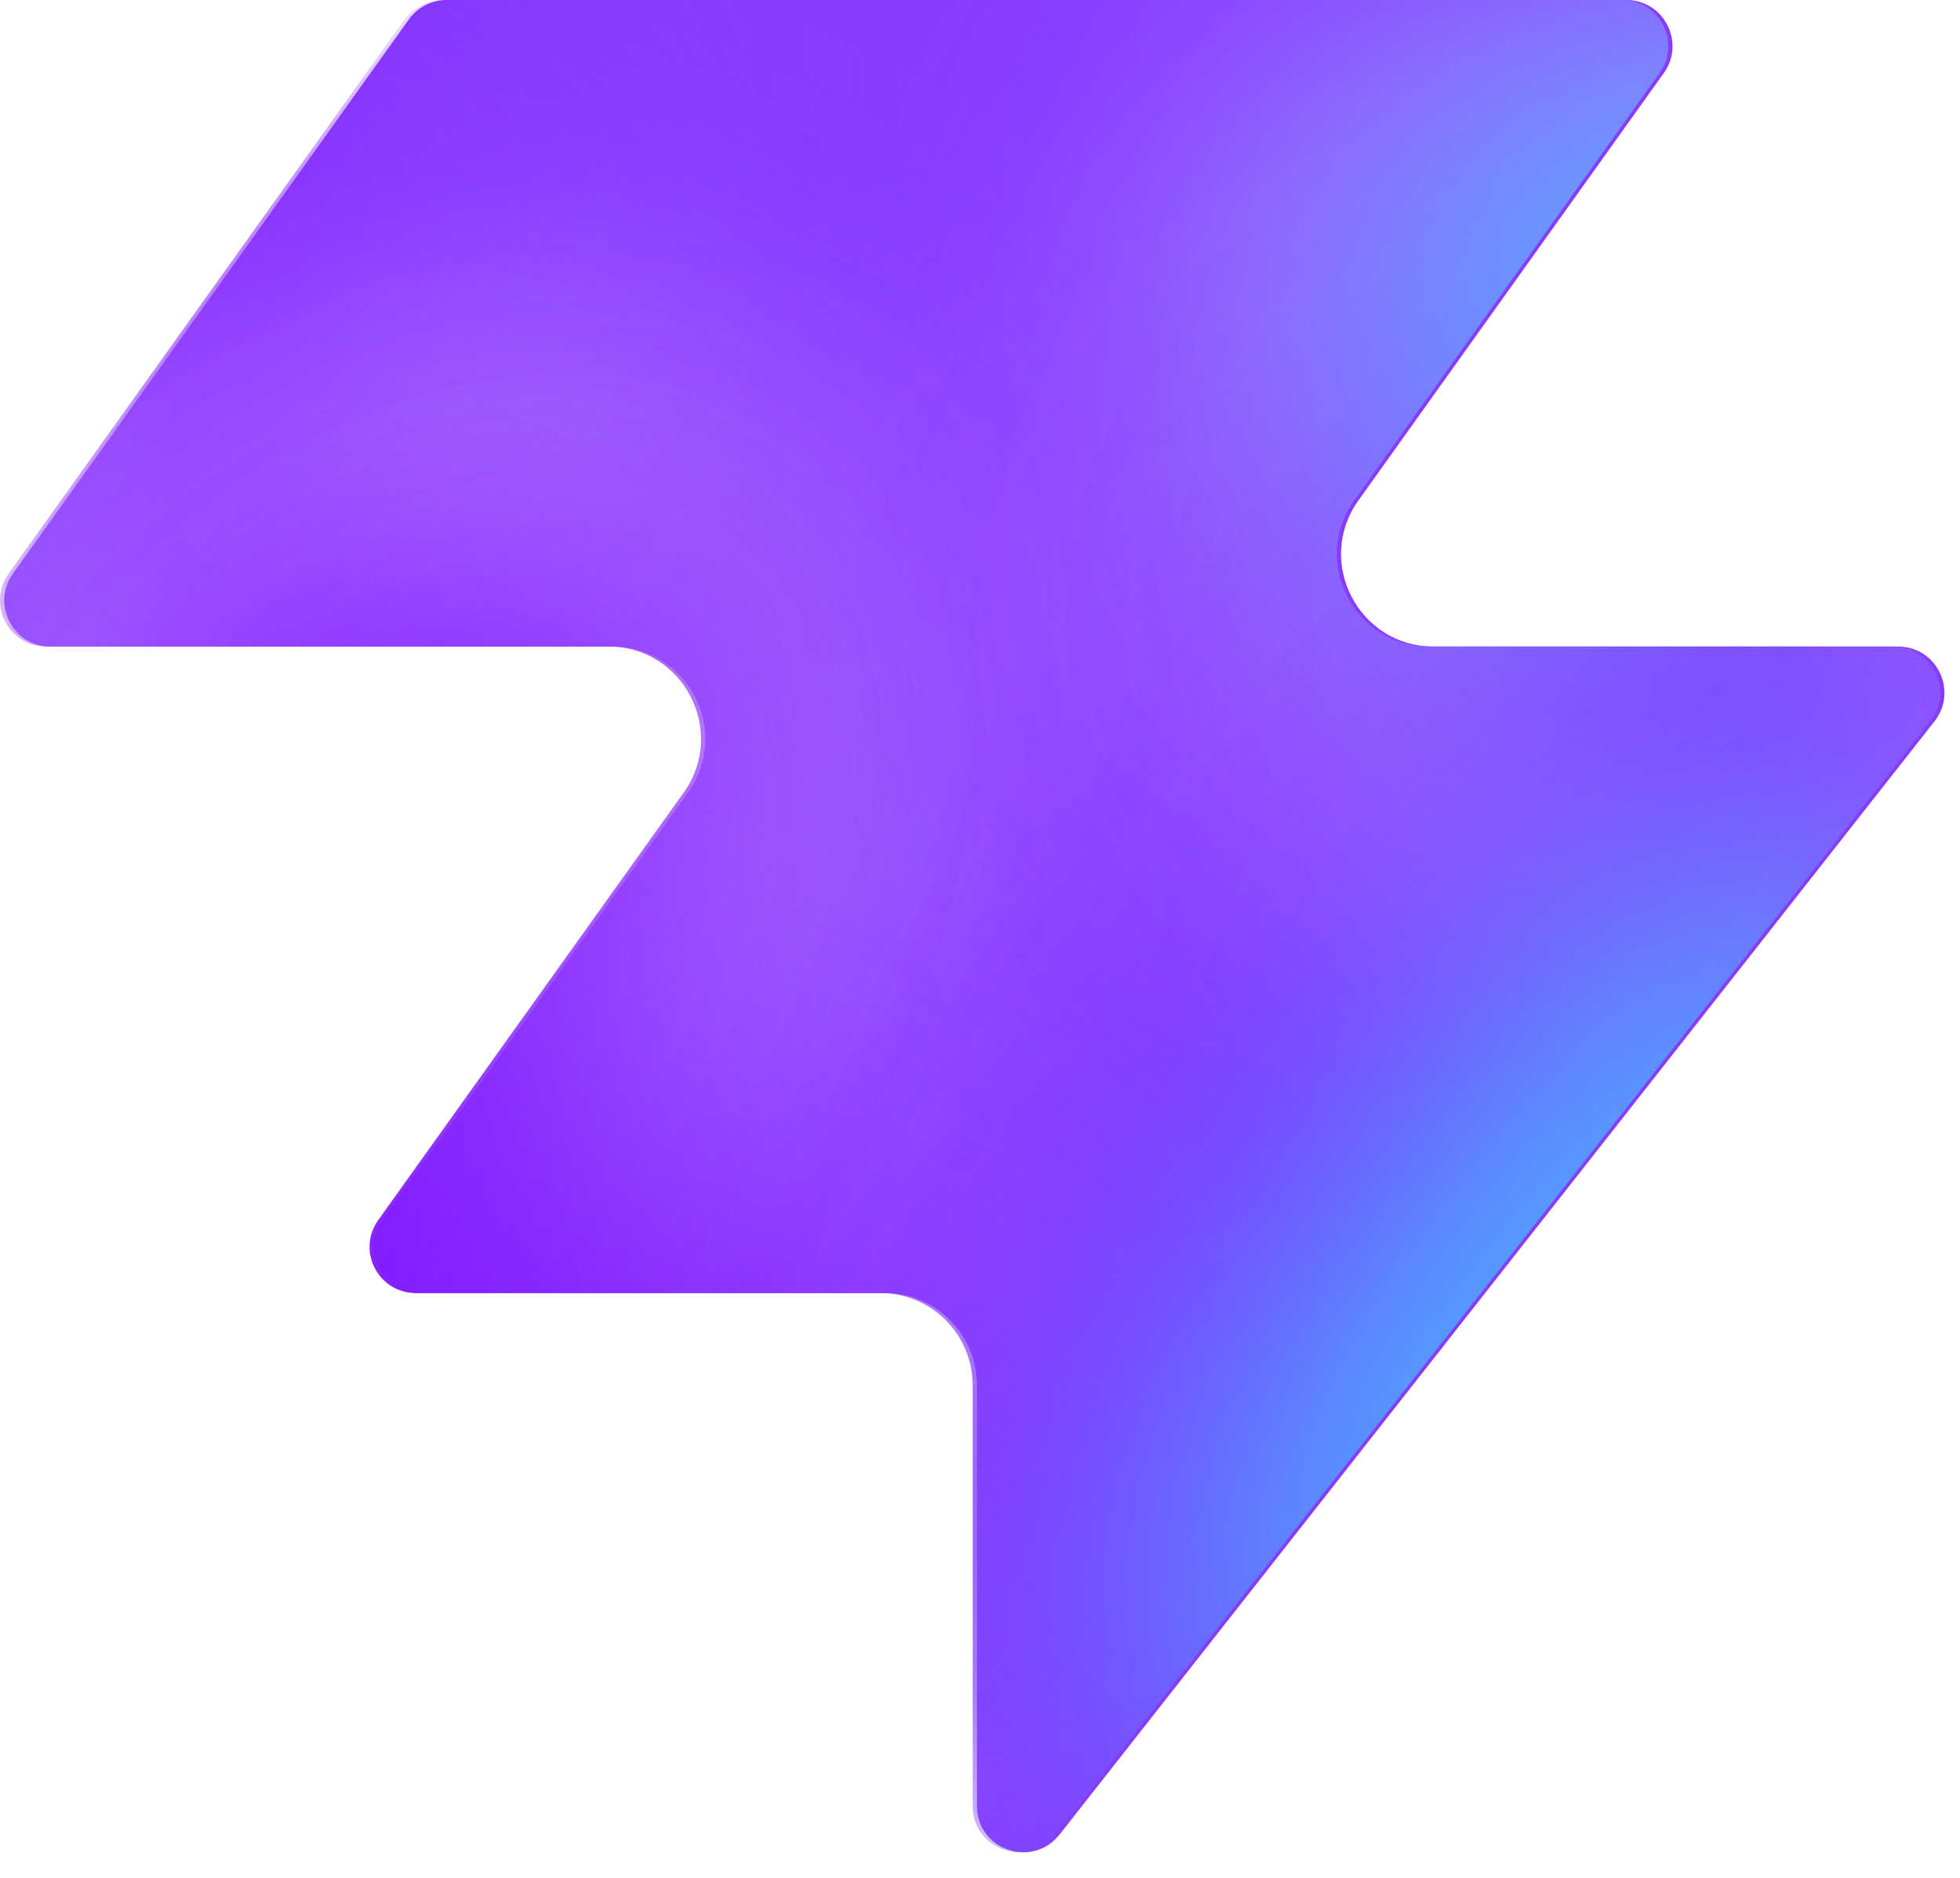
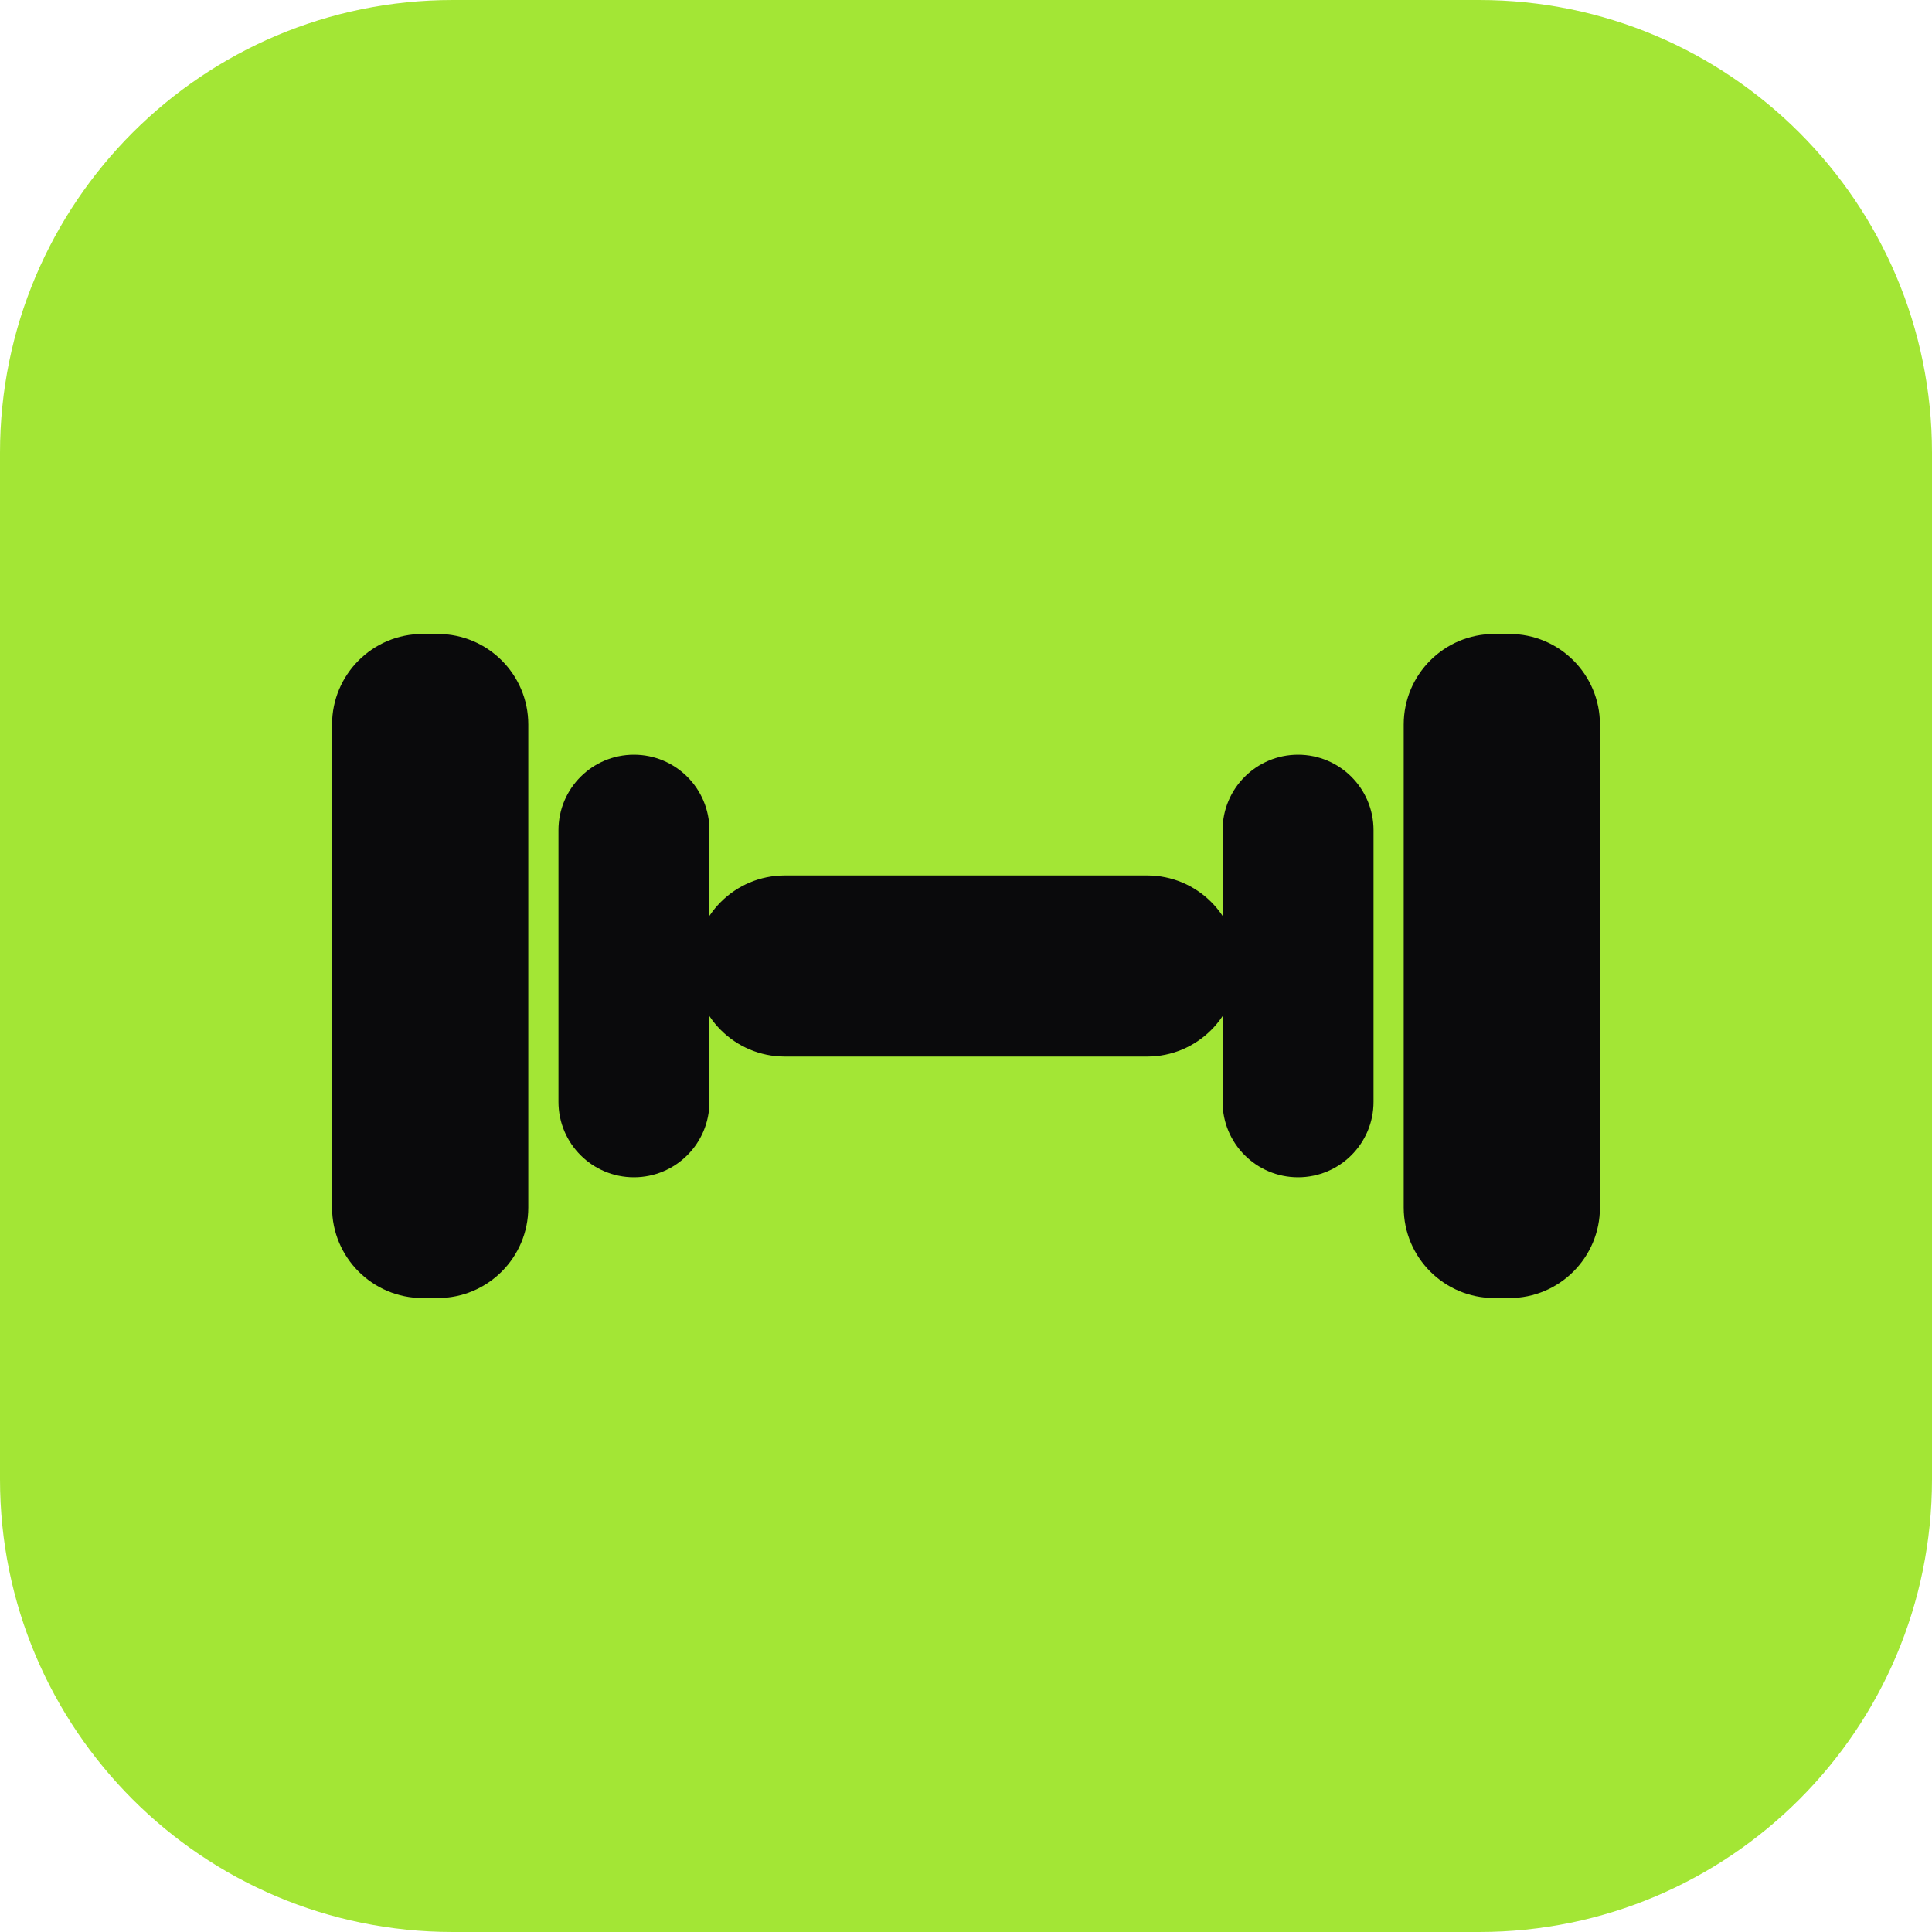
- <svg xmlns="http://www.w3.org/2000/svg" width="48" height="46" fill="none" viewBox="0 0 48 46">
-   <path fill="#863bff" d="M25.946 44.938c-.664.845-2.021.375-2.021-.698V33.937a2.26 2.26 0 0 0-2.262-2.262H10.287c-.92 0-1.456-1.04-.92-1.788l7.48-10.471c1.07-1.497 0-3.578-1.842-3.578H1.237c-.92 0-1.456-1.04-.92-1.788L10.013.474c.214-.297.556-.474.92-.474h28.894c.92 0 1.456 1.04.92 1.788l-7.48 10.471c-1.07 1.498 0 3.579 1.842 3.579h11.377c.943 0 1.473 1.088.89 1.83L25.947 44.94z" style="fill:#863bff;fill:color(display-p3 .525 .23 1);fill-opacity:1" />
-   <mask id="a" width="48" height="46" x="0" y="0" maskUnits="userSpaceOnUse" style="mask-type:alpha">
-     <path fill="#000" d="M25.842 44.938c-.664.844-2.021.375-2.021-.698V33.937a2.26 2.26 0 0 0-2.262-2.262H10.183c-.92 0-1.456-1.04-.92-1.788l7.48-10.471c1.07-1.498 0-3.579-1.842-3.579H1.133c-.92 0-1.456-1.04-.92-1.787L9.91.473c.214-.297.556-.474.92-.474h28.894c.92 0 1.456 1.04.92 1.788l-7.48 10.471c-1.07 1.498 0 3.578 1.842 3.578h11.377c.943 0 1.473 1.088.89 1.832L25.843 44.94z" style="fill:#000;fill-opacity:1" />
-   </mask>
-   <g mask="url(#a)">
-     <g filter="url(#b)">
-       <ellipse cx="5.508" cy="14.704" fill="#ede6ff" rx="5.508" ry="14.704" style="fill:#ede6ff;fill:color(display-p3 .927 .903 1);fill-opacity:1" transform="matrix(.00324 1 1 -.00324 -4.47 31.516)" />
-     </g>
-     <g filter="url(#c)">
-       <ellipse cx="10.399" cy="29.851" fill="#ede6ff" rx="10.399" ry="29.851" style="fill:#ede6ff;fill:color(display-p3 .927 .903 1);fill-opacity:1" transform="matrix(.00324 1 1 -.00324 -39.328 7.883)" />
-     </g>
-     <g filter="url(#d)">
-       <ellipse cx="5.508" cy="30.487" fill="#7e14ff" rx="5.508" ry="30.487" style="fill:#7e14ff;fill:color(display-p3 .492 .077 1);fill-opacity:1" transform="rotate(89.814 -25.913 -14.639)scale(1 -1)" />
-     </g>
-     <g filter="url(#e)">
-       <ellipse cx="5.508" cy="30.599" fill="#7e14ff" rx="5.508" ry="30.599" style="fill:#7e14ff;fill:color(display-p3 .492 .077 1);fill-opacity:1" transform="rotate(89.814 -32.644 -3.334)scale(1 -1)" />
-     </g>
-     <g filter="url(#f)">
-       <ellipse cx="5.508" cy="30.599" fill="#7e14ff" rx="5.508" ry="30.599" style="fill:#7e14ff;fill:color(display-p3 .492 .077 1);fill-opacity:1" transform="matrix(.00324 1 1 -.00324 -34.34 30.47)" />
-     </g>
-     <g filter="url(#g)">
-       <ellipse cx="14.072" cy="22.078" fill="#ede6ff" rx="14.072" ry="22.078" style="fill:#ede6ff;fill:color(display-p3 .927 .903 1);fill-opacity:1" transform="rotate(93.35 24.506 48.493)scale(-1 1)" />
-     </g>
-     <g filter="url(#h)">
-       <ellipse cx="3.47" cy="21.501" fill="#7e14ff" rx="3.47" ry="21.501" style="fill:#7e14ff;fill:color(display-p3 .492 .077 1);fill-opacity:1" transform="rotate(89.009 28.708 47.59)scale(-1 1)" />
-     </g>
-     <g filter="url(#i)">
-       <ellipse cx="3.47" cy="21.501" fill="#7e14ff" rx="3.47" ry="21.501" style="fill:#7e14ff;fill:color(display-p3 .492 .077 1);fill-opacity:1" transform="rotate(89.009 28.708 47.59)scale(-1 1)" />
-     </g>
-     <g filter="url(#j)">
-       <ellipse cx=".387" cy="8.972" fill="#7e14ff" rx="4.407" ry="29.108" style="fill:#7e14ff;fill:color(display-p3 .492 .077 1);fill-opacity:1" transform="rotate(39.51 .387 8.972)" />
-     </g>
-     <g filter="url(#k)">
-       <ellipse cx="47.523" cy="-6.092" fill="#7e14ff" rx="4.407" ry="29.108" style="fill:#7e14ff;fill:color(display-p3 .492 .077 1);fill-opacity:1" transform="rotate(37.892 47.523 -6.092)" />
-     </g>
-     <g filter="url(#l)">
-       <ellipse cx="41.412" cy="6.333" fill="#47bfff" rx="5.971" ry="9.665" style="fill:#47bfff;fill:color(display-p3 .28 .748 1);fill-opacity:1" transform="rotate(37.892 41.412 6.333)" />
-     </g>
-     <g filter="url(#m)">
-       <ellipse cx="-1.879" cy="38.332" fill="#7e14ff" rx="4.407" ry="29.108" style="fill:#7e14ff;fill:color(display-p3 .492 .077 1);fill-opacity:1" transform="rotate(37.892 -1.88 38.332)" />
-     </g>
-     <g filter="url(#n)">
-       <ellipse cx="-1.879" cy="38.332" fill="#7e14ff" rx="4.407" ry="29.108" style="fill:#7e14ff;fill:color(display-p3 .492 .077 1);fill-opacity:1" transform="rotate(37.892 -1.88 38.332)" />
-     </g>
-     <g filter="url(#o)">
-       <ellipse cx="35.651" cy="29.907" fill="#7e14ff" rx="4.407" ry="29.108" style="fill:#7e14ff;fill:color(display-p3 .492 .077 1);fill-opacity:1" transform="rotate(37.892 35.651 29.907)" />
-     </g>
-     <g filter="url(#p)">
-       <ellipse cx="38.418" cy="32.4" fill="#47bfff" rx="5.971" ry="15.297" style="fill:#47bfff;fill:color(display-p3 .28 .748 1);fill-opacity:1" transform="rotate(37.892 38.418 32.4)" />
-     </g>
+ <svg xmlns="http://www.w3.org/2000/svg" width="64" height="64" viewBox="0 0 64 64" fill="none">
+   <rect width="64" height="64" rx="15" fill="#a3e635" />
+   <g fill="#0a0a0c">
+     <rect x="11" y="21" width="6.5" height="22" rx="3" />
+     <rect x="46.5" y="21" width="6.5" height="22" rx="3" />
+     <rect x="18.5" y="25" width="5" height="14" rx="2.5" />
+     <rect x="40.5" y="25" width="5" height="14" rx="2.5" />
+     <rect x="23" y="29" width="18" height="6" rx="3" />
  </g>
-   <defs>
-     <filter id="b" width="60.045" height="41.654" x="-19.77" y="16.149" color-interpolation-filters="sRGB" filterUnits="userSpaceOnUse">
-       <feFlood flood-opacity="0" result="BackgroundImageFix" />
-       <feBlend in="SourceGraphic" in2="BackgroundImageFix" result="shape" />
-       <feGaussianBlur result="effect1_foregroundBlur_2002_17158" stdDeviation="7.659" />
-     </filter>
-     <filter id="c" width="90.34" height="51.437" x="-54.613" y="-7.533" color-interpolation-filters="sRGB" filterUnits="userSpaceOnUse">
-       <feFlood flood-opacity="0" result="BackgroundImageFix" />
-       <feBlend in="SourceGraphic" in2="BackgroundImageFix" result="shape" />
-       <feGaussianBlur result="effect1_foregroundBlur_2002_17158" stdDeviation="7.659" />
-     </filter>
-     <filter id="d" width="79.355" height="29.4" x="-49.64" y="2.03" color-interpolation-filters="sRGB" filterUnits="userSpaceOnUse">
-       <feFlood flood-opacity="0" result="BackgroundImageFix" />
-       <feBlend in="SourceGraphic" in2="BackgroundImageFix" result="shape" />
-       <feGaussianBlur result="effect1_foregroundBlur_2002_17158" stdDeviation="4.596" />
-     </filter>
-     <filter id="e" width="79.579" height="29.4" x="-45.045" y="20.029" color-interpolation-filters="sRGB" filterUnits="userSpaceOnUse">
-       <feFlood flood-opacity="0" result="BackgroundImageFix" />
-       <feBlend in="SourceGraphic" in2="BackgroundImageFix" result="shape" />
-       <feGaussianBlur result="effect1_foregroundBlur_2002_17158" stdDeviation="4.596" />
-     </filter>
-     <filter id="f" width="79.579" height="29.4" x="-43.513" y="21.178" color-interpolation-filters="sRGB" filterUnits="userSpaceOnUse">
-       <feFlood flood-opacity="0" result="BackgroundImageFix" />
-       <feBlend in="SourceGraphic" in2="BackgroundImageFix" result="shape" />
-       <feGaussianBlur result="effect1_foregroundBlur_2002_17158" stdDeviation="4.596" />
-     </filter>
-     <filter id="g" width="74.749" height="58.852" x="15.756" y="-17.901" color-interpolation-filters="sRGB" filterUnits="userSpaceOnUse">
-       <feFlood flood-opacity="0" result="BackgroundImageFix" />
-       <feBlend in="SourceGraphic" in2="BackgroundImageFix" result="shape" />
-       <feGaussianBlur result="effect1_foregroundBlur_2002_17158" stdDeviation="7.659" />
-     </filter>
-     <filter id="h" width="61.377" height="25.362" x="23.548" y="2.284" color-interpolation-filters="sRGB" filterUnits="userSpaceOnUse">
-       <feFlood flood-opacity="0" result="BackgroundImageFix" />
-       <feBlend in="SourceGraphic" in2="BackgroundImageFix" result="shape" />
-       <feGaussianBlur result="effect1_foregroundBlur_2002_17158" stdDeviation="4.596" />
-     </filter>
-     <filter id="i" width="61.377" height="25.362" x="23.548" y="2.284" color-interpolation-filters="sRGB" filterUnits="userSpaceOnUse">
-       <feFlood flood-opacity="0" result="BackgroundImageFix" />
-       <feBlend in="SourceGraphic" in2="BackgroundImageFix" result="shape" />
-       <feGaussianBlur result="effect1_foregroundBlur_2002_17158" stdDeviation="4.596" />
-     </filter>
-     <filter id="j" width="56.045" height="63.649" x="-27.636" y="-22.853" color-interpolation-filters="sRGB" filterUnits="userSpaceOnUse">
-       <feFlood flood-opacity="0" result="BackgroundImageFix" />
-       <feBlend in="SourceGraphic" in2="BackgroundImageFix" result="shape" />
-       <feGaussianBlur result="effect1_foregroundBlur_2002_17158" stdDeviation="4.596" />
-     </filter>
-     <filter id="k" width="54.814" height="64.646" x="20.116" y="-38.415" color-interpolation-filters="sRGB" filterUnits="userSpaceOnUse">
-       <feFlood flood-opacity="0" result="BackgroundImageFix" />
-       <feBlend in="SourceGraphic" in2="BackgroundImageFix" result="shape" />
-       <feGaussianBlur result="effect1_foregroundBlur_2002_17158" stdDeviation="4.596" />
-     </filter>
-     <filter id="l" width="33.541" height="35.313" x="24.641" y="-11.323" color-interpolation-filters="sRGB" filterUnits="userSpaceOnUse">
-       <feFlood flood-opacity="0" result="BackgroundImageFix" />
-       <feBlend in="SourceGraphic" in2="BackgroundImageFix" result="shape" />
-       <feGaussianBlur result="effect1_foregroundBlur_2002_17158" stdDeviation="4.596" />
-     </filter>
-     <filter id="m" width="54.814" height="64.646" x="-29.286" y="6.009" color-interpolation-filters="sRGB" filterUnits="userSpaceOnUse">
-       <feFlood flood-opacity="0" result="BackgroundImageFix" />
-       <feBlend in="SourceGraphic" in2="BackgroundImageFix" result="shape" />
-       <feGaussianBlur result="effect1_foregroundBlur_2002_17158" stdDeviation="4.596" />
-     </filter>
-     <filter id="n" width="54.814" height="64.646" x="-29.286" y="6.009" color-interpolation-filters="sRGB" filterUnits="userSpaceOnUse">
-       <feFlood flood-opacity="0" result="BackgroundImageFix" />
-       <feBlend in="SourceGraphic" in2="BackgroundImageFix" result="shape" />
-       <feGaussianBlur result="effect1_foregroundBlur_2002_17158" stdDeviation="4.596" />
-     </filter>
-     <filter id="o" width="54.814" height="64.646" x="8.244" y="-2.416" color-interpolation-filters="sRGB" filterUnits="userSpaceOnUse">
-       <feFlood flood-opacity="0" result="BackgroundImageFix" />
-       <feBlend in="SourceGraphic" in2="BackgroundImageFix" result="shape" />
-       <feGaussianBlur result="effect1_foregroundBlur_2002_17158" stdDeviation="4.596" />
-     </filter>
-     <filter id="p" width="39.409" height="43.623" x="18.713" y="10.588" color-interpolation-filters="sRGB" filterUnits="userSpaceOnUse">
-       <feFlood flood-opacity="0" result="BackgroundImageFix" />
-       <feBlend in="SourceGraphic" in2="BackgroundImageFix" result="shape" />
-       <feGaussianBlur result="effect1_foregroundBlur_2002_17158" stdDeviation="4.596" />
-     </filter>
-   </defs>
</svg>
